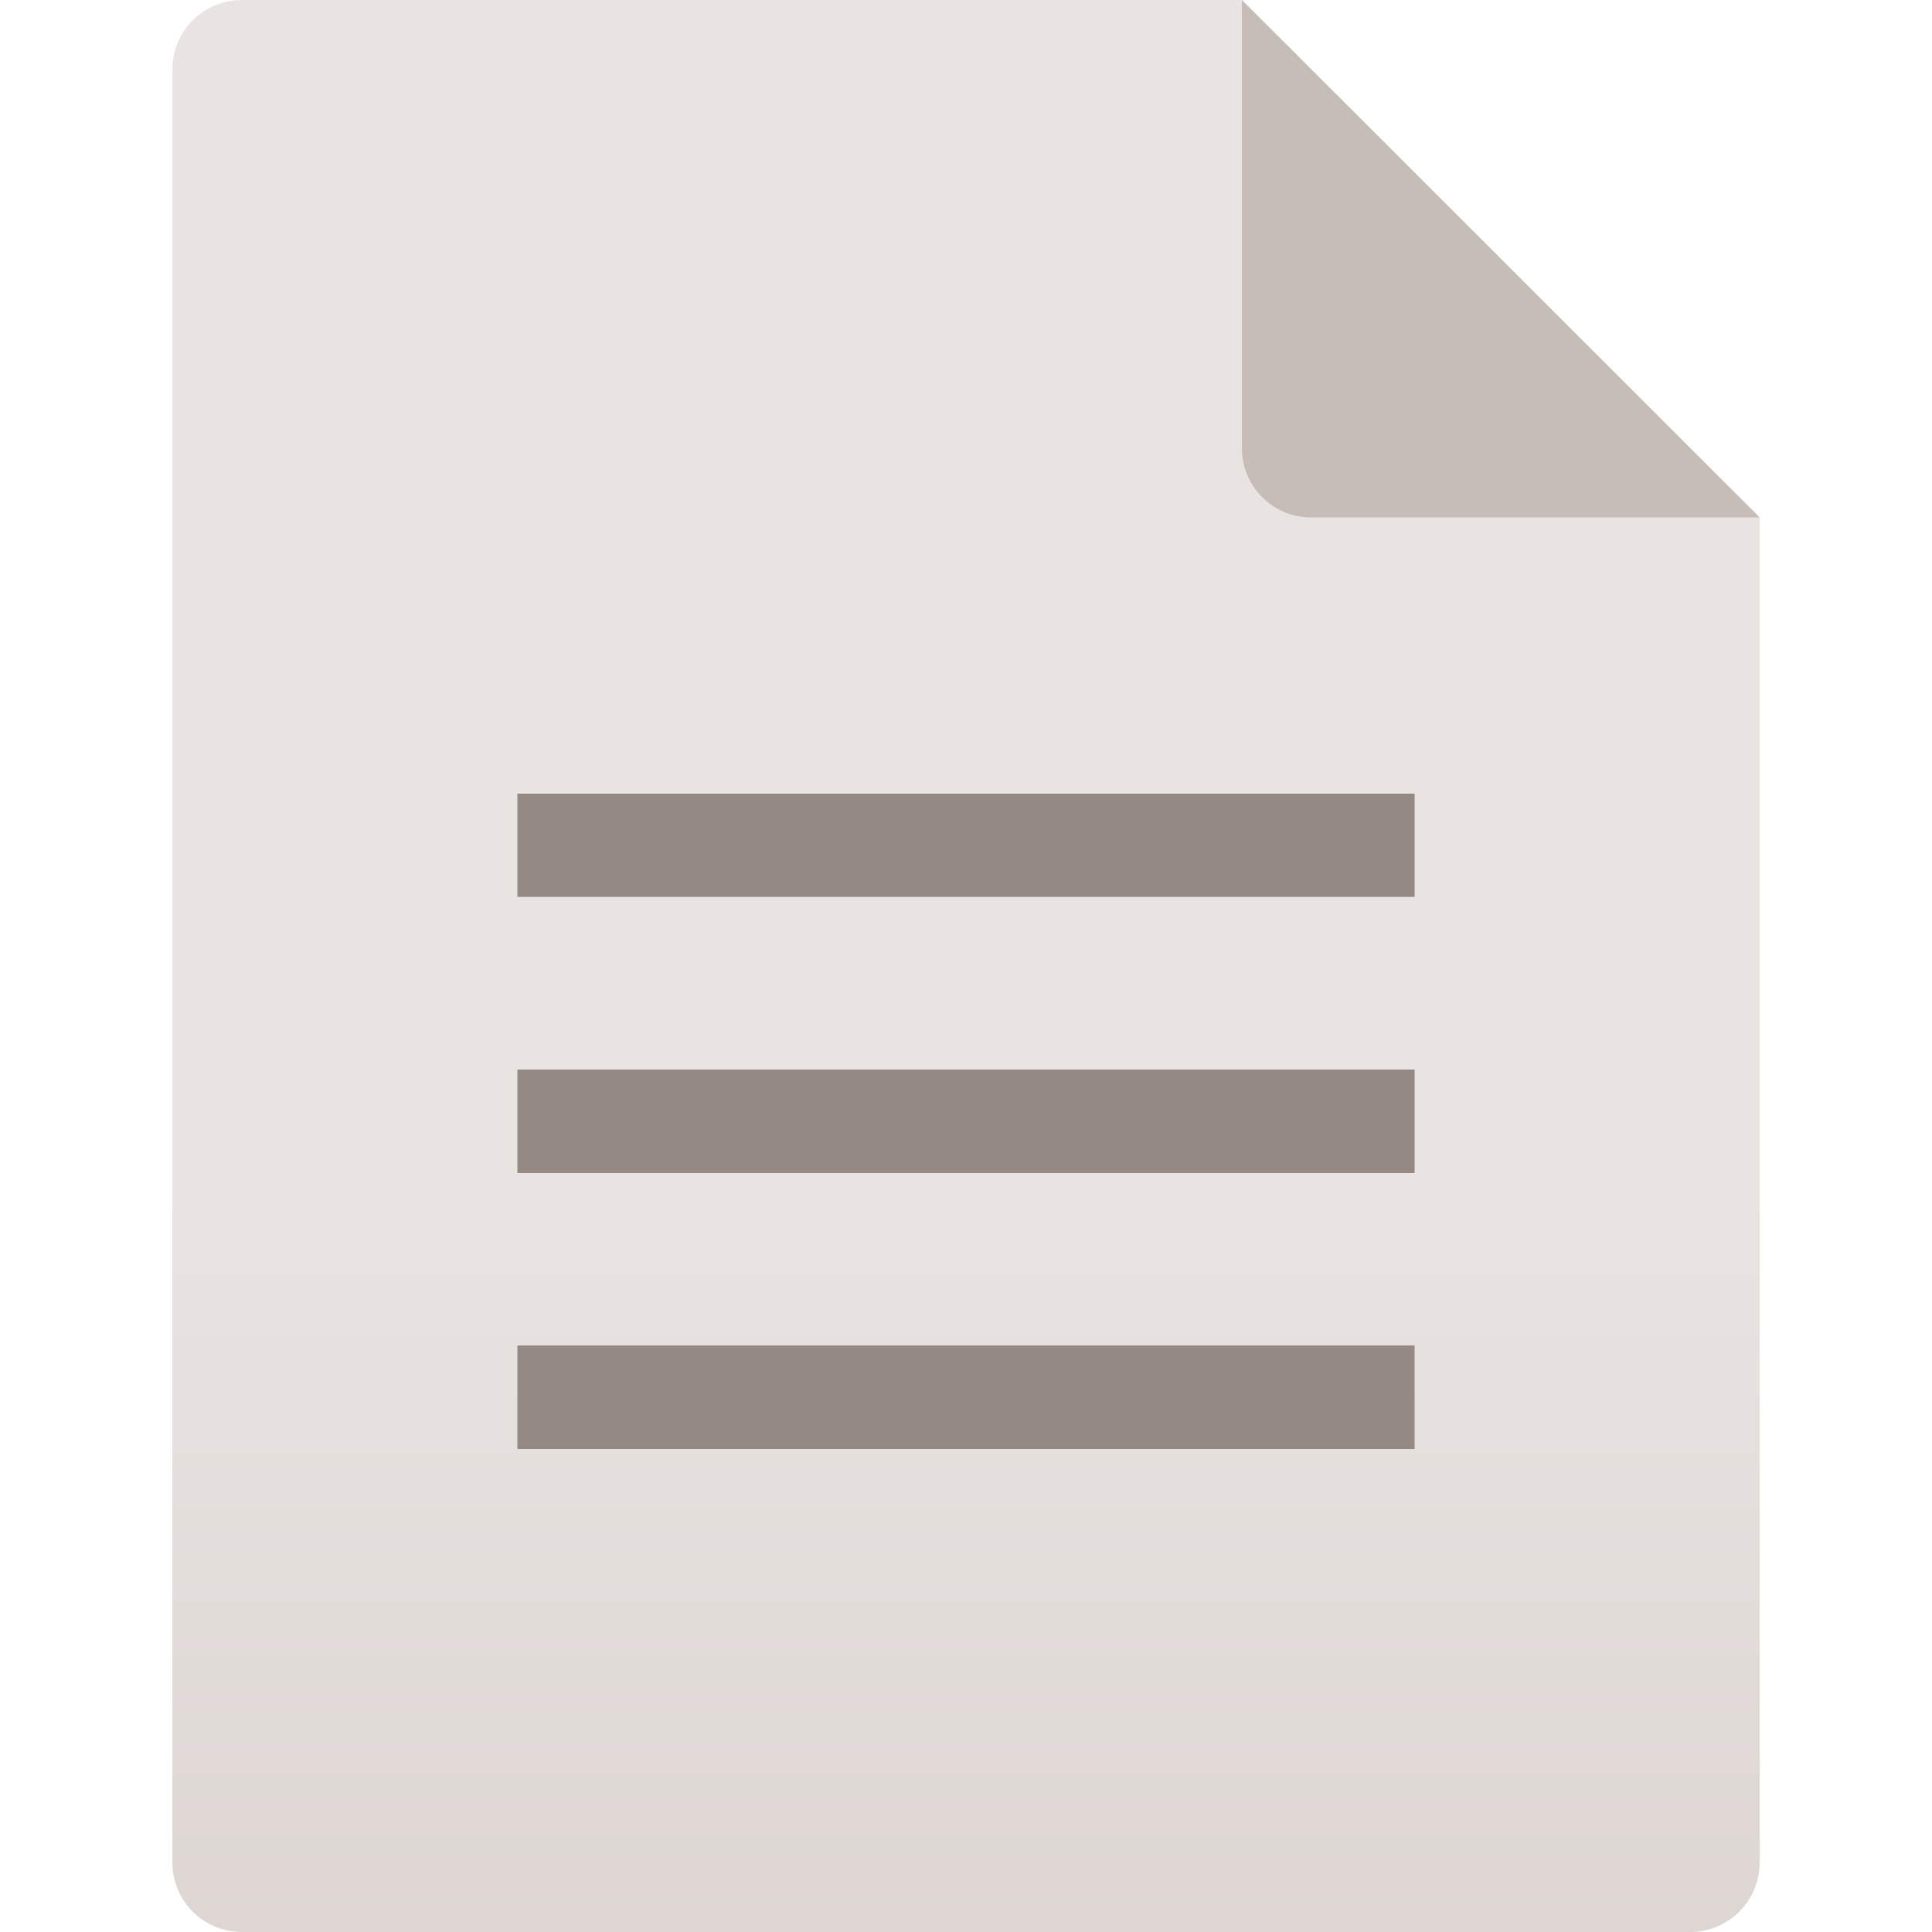
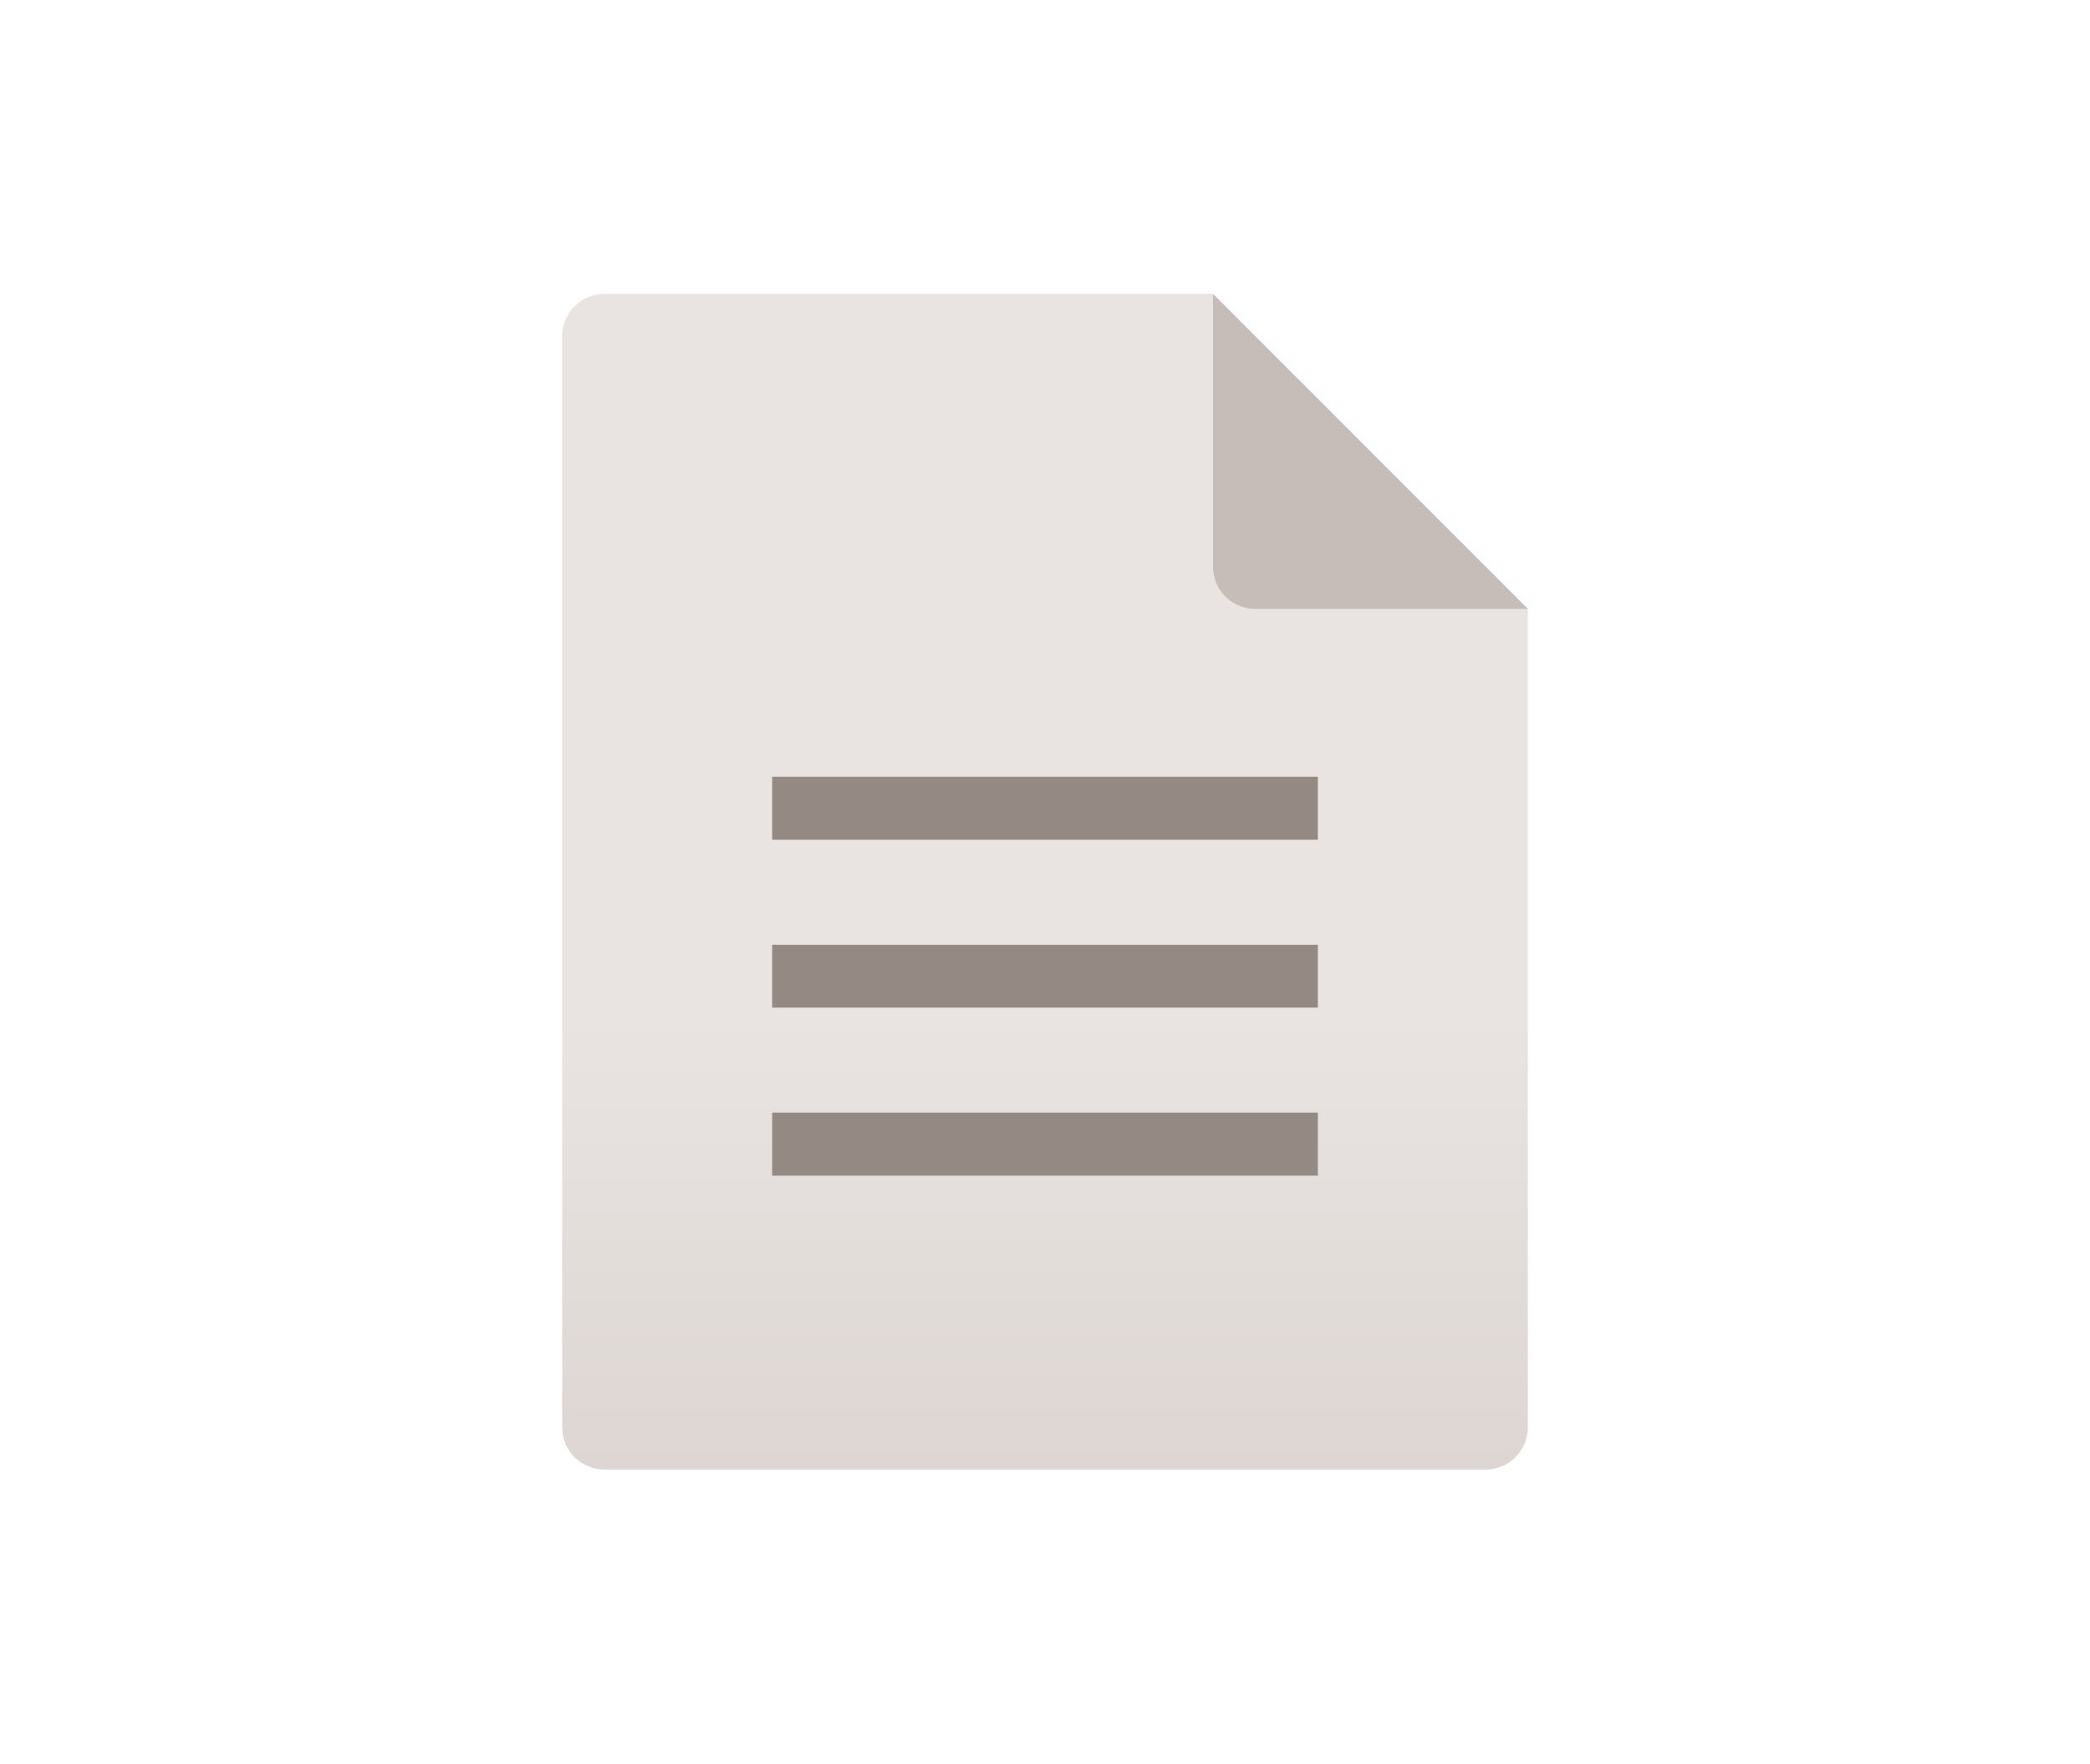
- <svg xmlns="http://www.w3.org/2000/svg" id="Ebene_1" data-name="Ebene 1" viewBox="0 0 64 64">
+ <svg xmlns="http://www.w3.org/2000/svg" id="Ebene_1" data-name="Ebene 1" viewBox="0 0 128 108">
  <defs>
    <style>.cls-1{fill:url(#Unbenannter_Verlauf_2);}.cls-2{fill:#b9ada7;isolation:isolate;opacity:0.7;}.cls-3{fill:#948983;}</style>
-     <linearGradient id="Unbenannter_Verlauf_2" x1="429.3" y1="-1088.9" x2="429.3" y2="-1024.9" gradientTransform="matrix(1, 0, 0, -1, -397.3, -1024.9)" gradientUnits="userSpaceOnUse">
+     <linearGradient id="Unbenannter_Verlauf_2" x1="461.3" y1="-169.84" x2="461.3" y2="-97.84" gradientTransform="matrix(1, 0, 0, -1, -397.3, -79.84)" gradientUnits="userSpaceOnUse">
      <stop offset="0" stop-color="#ddd6d3" />
      <stop offset="0.39" stop-color="#e9e4e2" />
      <stop offset="1" stop-color="#e9e4e2" />
    </linearGradient>
  </defs>
-   <path class="cls-1" d="M58.29,17.14V61.71A2.3,2.3,0,0,1,56,64H8a2.3,2.3,0,0,1-2.29-2.29V2.29A2.3,2.3,0,0,1,8,0H41.14Z" />
-   <path class="cls-2" d="M58.29,17.14H43.43a2.29,2.29,0,0,1-2.29-2.28V0Z" />
-   <path class="cls-3" d="M17.14,26.29H46.86v3.42H17.14Zm0,12.57H46.86V35.43H17.14Zm0,9.14H46.86V44.57H17.14Z" />
+   <path class="cls-1" d="M93.57,37.29V87.43A2.58,2.58,0,0,1,91,90H37a2.58,2.58,0,0,1-2.57-2.57V20.57A2.58,2.58,0,0,1,37,18H74.29Z" />
+   <path class="cls-2" d="M93.57,37.29H76.86a2.58,2.58,0,0,1-2.57-2.58V18Z" />
+   <path class="cls-3" d="M47.29,47.57H80.71v3.86H47.29Zm0,14.14H80.71V57.86H47.29Zm0,10.29H80.71V68.14H47.29Z" />
</svg>
